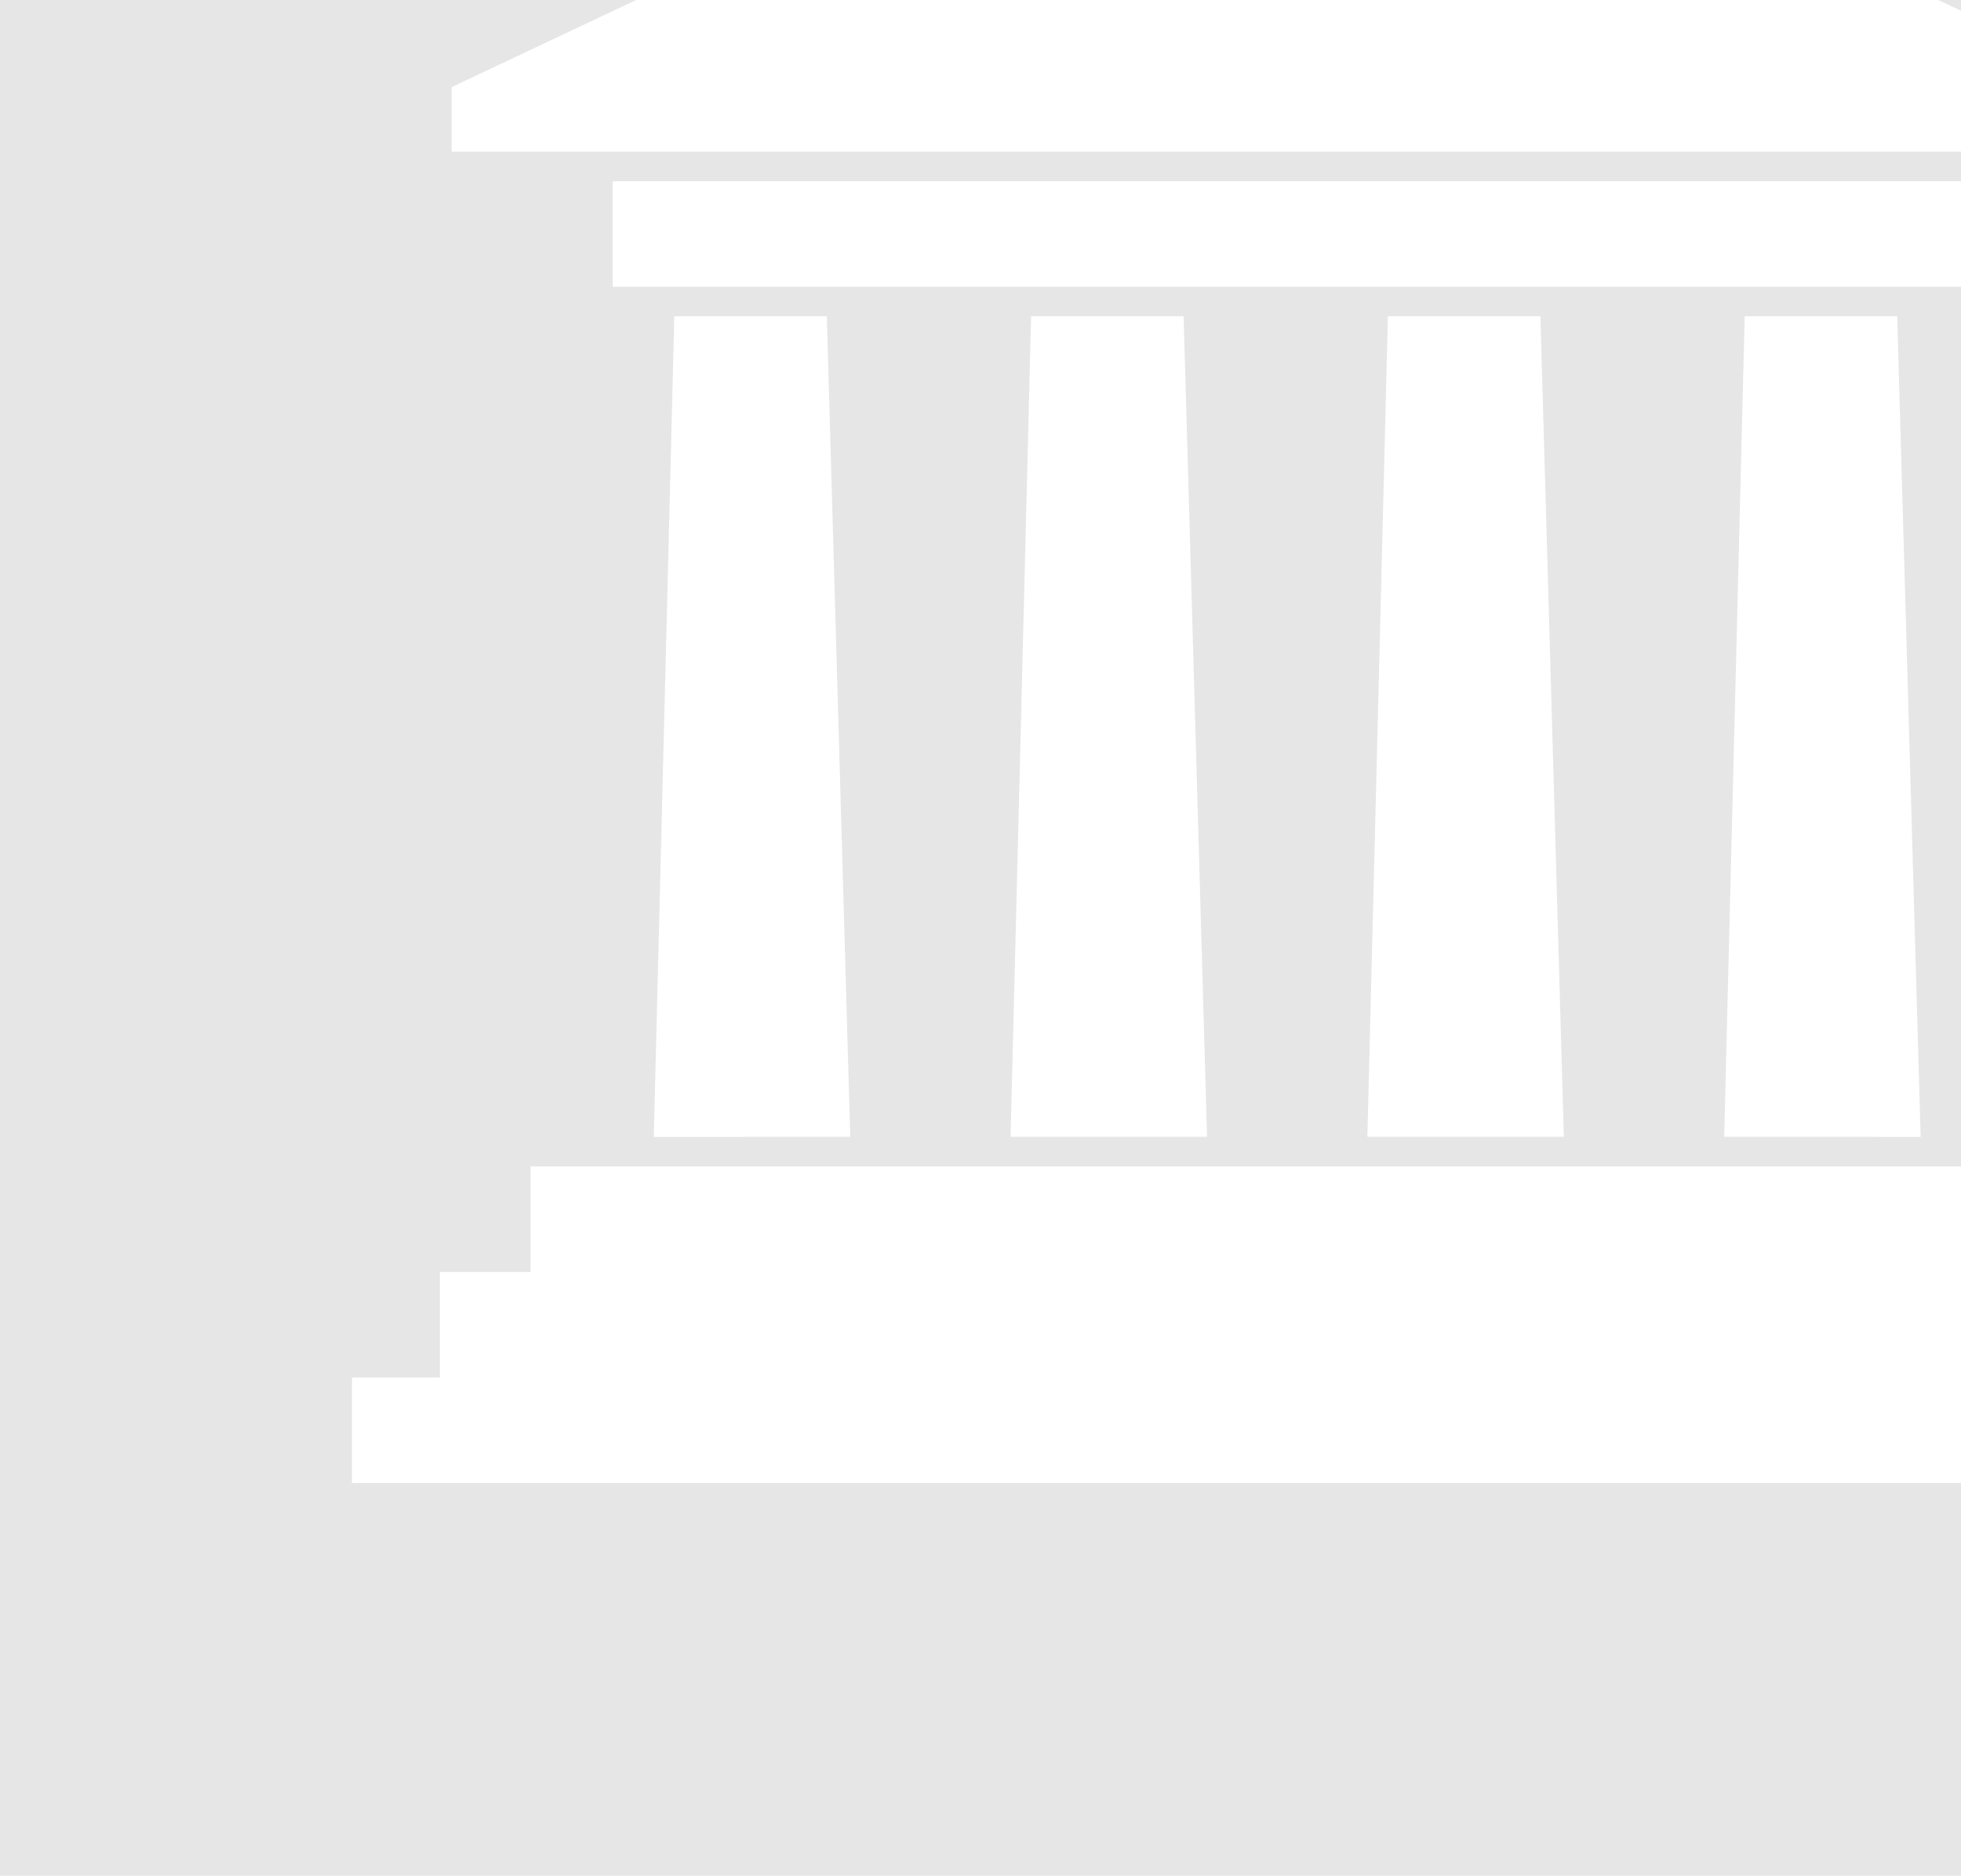
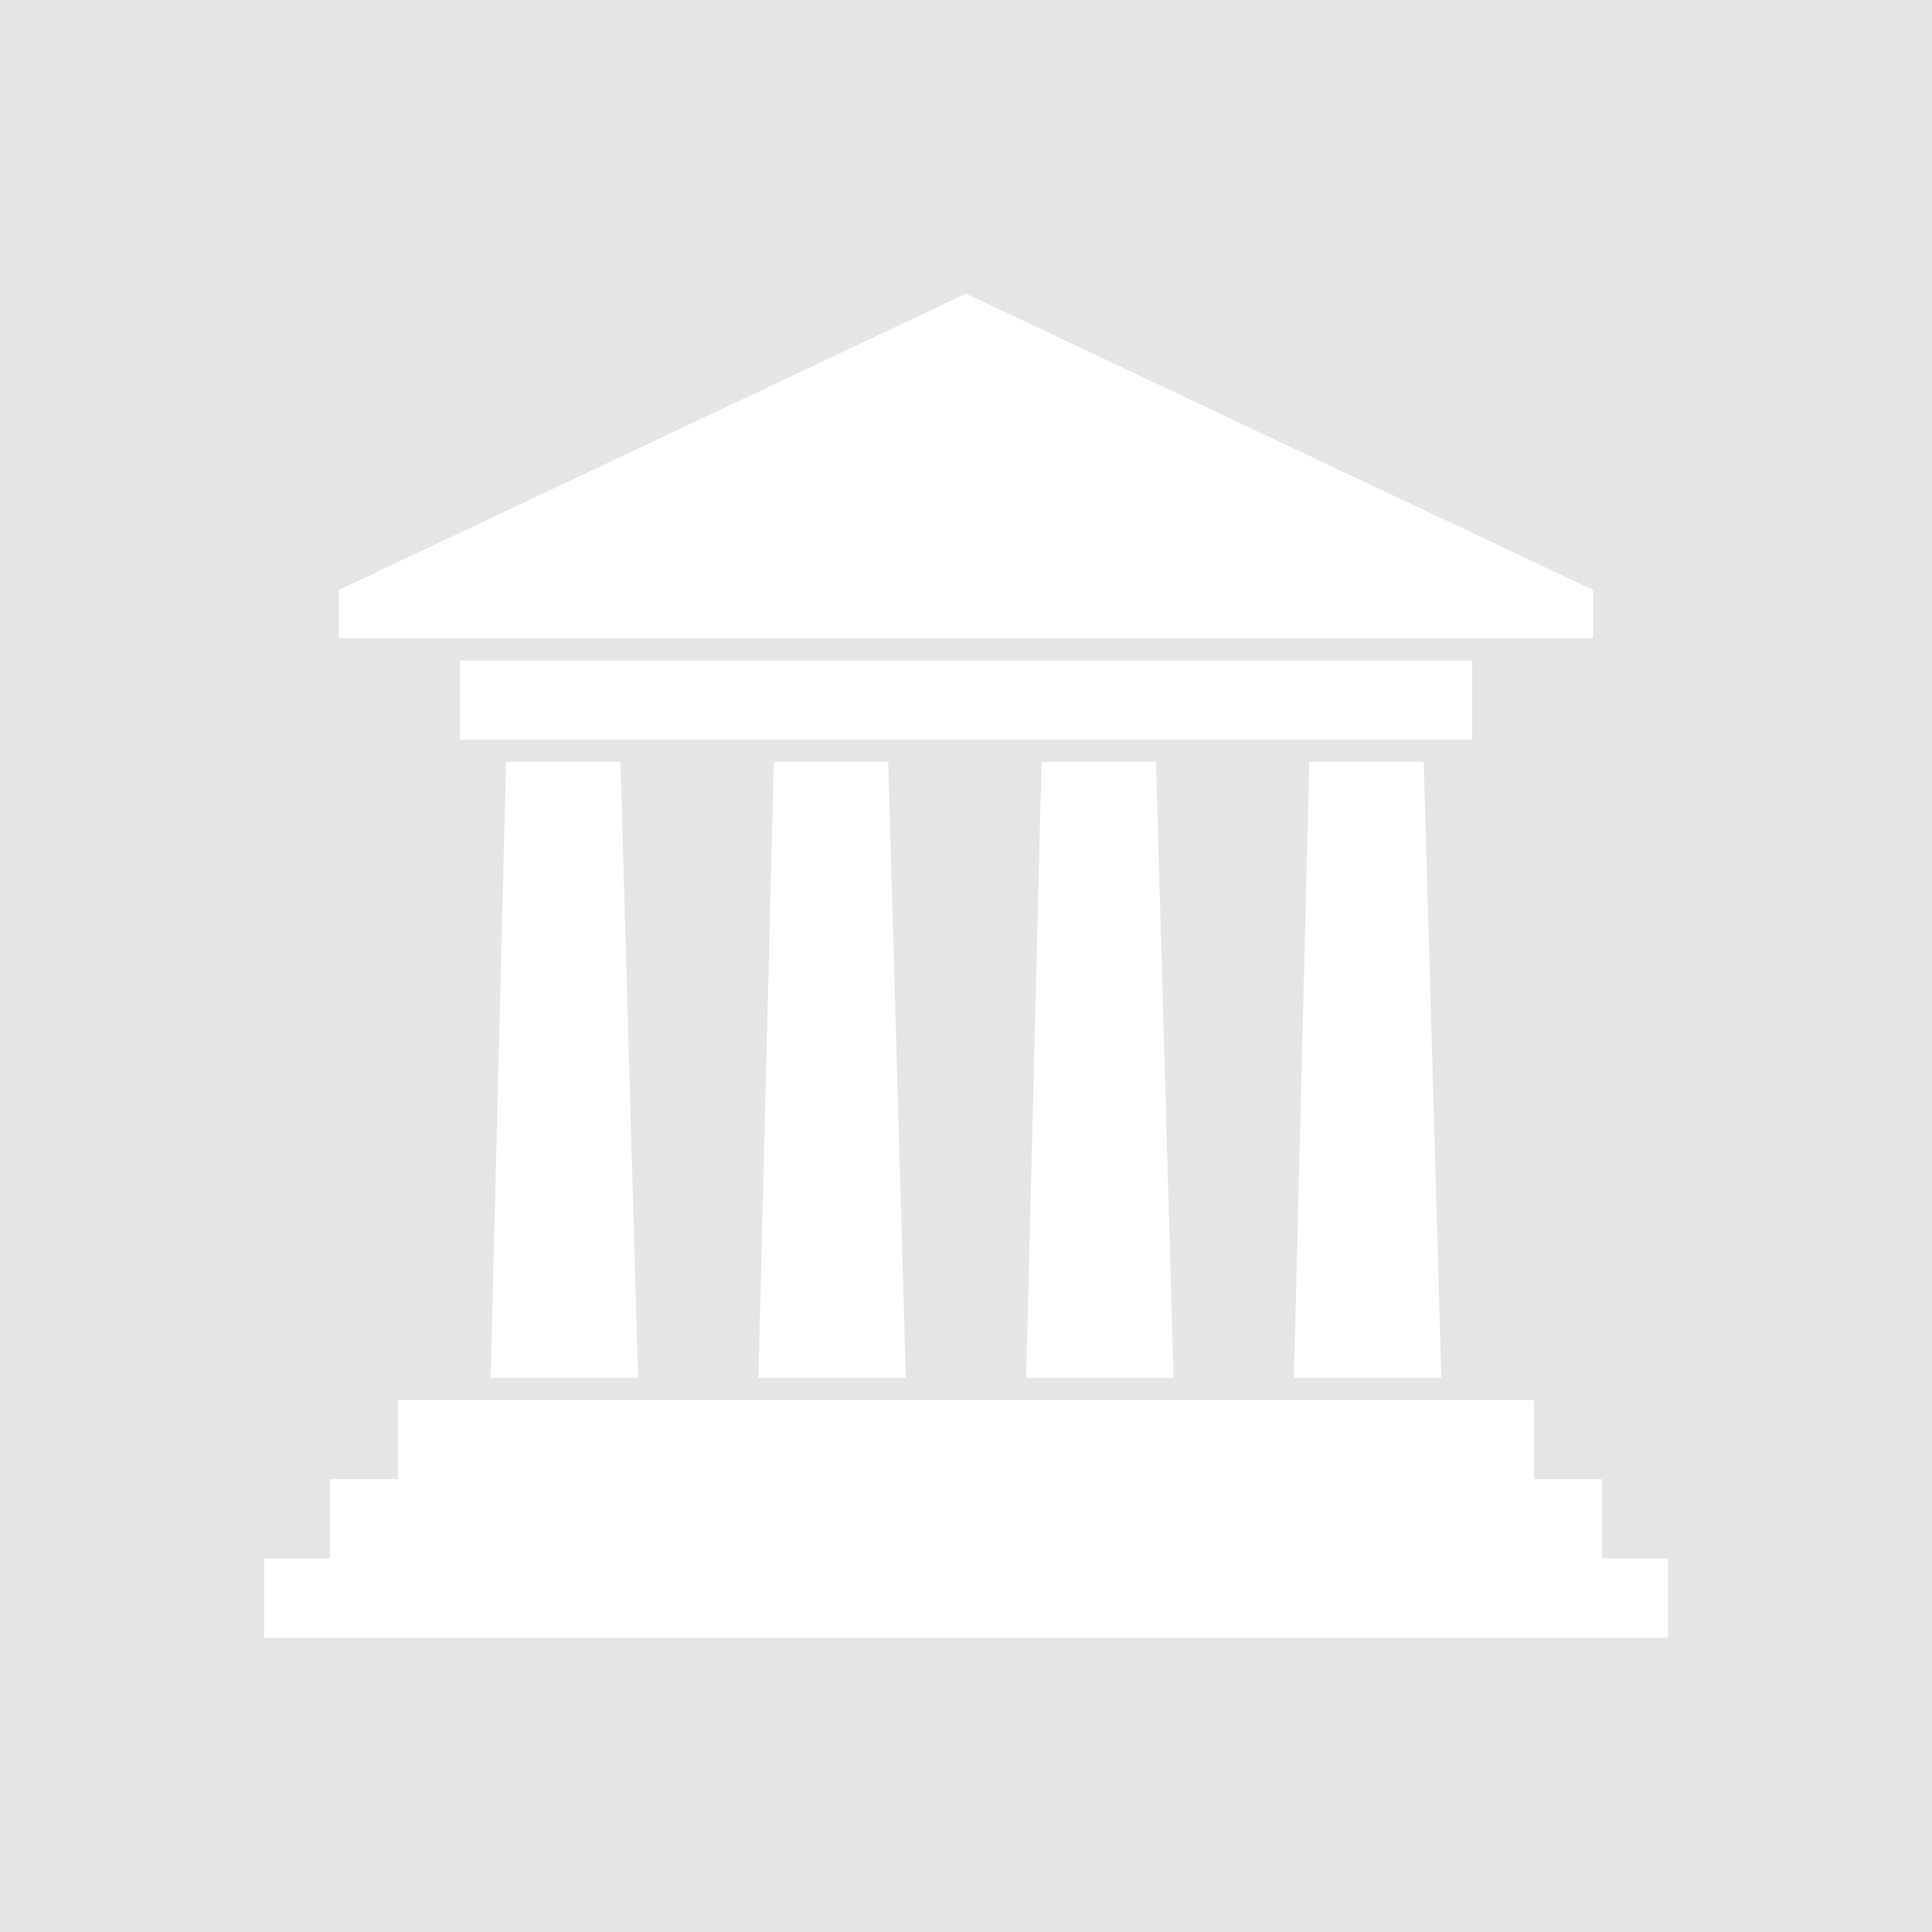
- <svg xmlns="http://www.w3.org/2000/svg" version="1.1" id="svg4261" height="373" width="390">
+ <svg xmlns="http://www.w3.org/2000/svg" width="512" height="512" id="svg4261" version="1.1">
  <defs id="defs4271" />
-   <rect y="-139" x="0" height="512" width="512" id="rect4275" style="fill:#e6e6e6;fill-opacity:1;fill-rule:nonzero;stroke:none;stroke-width:1.8;stroke-linecap:round;stroke-linejoin:round;stroke-miterlimit:4;stroke-dasharray:none;stroke-opacity:1" />
-   <g transform="matrix(0.9544371,0,0,0.954437,70,-61.17285)" style="fill:#ffffff" id="g4263">
-     <g style="fill:#ffffff" id="Layer_x0020_1">
-       <path style="fill:#ffffff;stroke-width:0" class="fil0" d="m 67.165,130.006 31.777,0 4.885,171.014 -40.938,0.001 4.276,-171.016 0,6e-4 z m -29.949,177.162 315.327,0 0,22.004 18.893,0 -10e-4,22.004 18.323,0 0,22.001 L 0,373.174 l 0,-21.999 18.323,0 0,-22.004 18.892,0 0,-22.004 5.8e-4,0 z M 368.988,82.256 194.876,0 20.761,82.256 l 0.001,13.448 348.226,0.001 0,-13.449 5.8e-4,0 z m -314.661,19.6 281.105,0 0,22 -281.105,0 0,-22 z m 235.877,28.149 31.777,0 4.886,171.016 -40.937,-0.002 4.274,-171.014 z m -74.347,0 31.777,0.001 4.886,171.013 -40.939,10e-4 4.276,-171.016 0,5.9e-4 z m -74.347,0 31.776,-0.002 4.889,171.016 -40.94,0 4.276,-171.014 z" id="path10" />
+   <rect style="fill:#e6e6e6;fill-opacity:1;fill-rule:nonzero;stroke:none;stroke-width:1.8;stroke-linecap:round;stroke-linejoin:round;stroke-miterlimit:4;stroke-dasharray:none;stroke-opacity:1" id="rect4275" width="512" height="512" x="0" y="0" />
+   <g id="g4263" style="fill:#ffffff" transform="matrix(0.9544371,0,0,0.954437,70,77.82715)">
+     <g id="Layer_x0020_1" style="fill:#ffffff">
+       <path id="path10" d="m 67.165,130.006 31.777,0 4.885,171.014 -40.938,0.001 4.276,-171.016 0,6e-4 z m -29.949,177.162 315.327,0 0,22.004 18.893,0 -10e-4,22.004 18.323,0 0,22.001 L 0,373.174 l 0,-21.999 18.323,0 0,-22.004 18.892,0 0,-22.004 5.8e-4,0 z M 368.988,82.256 194.876,0 20.761,82.256 l 0.001,13.448 348.226,0.001 0,-13.449 5.8e-4,0 z m -314.661,19.6 281.105,0 0,22 -281.105,0 0,-22 z m 235.877,28.149 31.777,0 4.886,171.016 -40.937,-0.002 4.274,-171.014 z m -74.347,0 31.777,0.001 4.886,171.013 -40.939,10e-4 4.276,-171.016 0,5.9e-4 z m -74.347,0 31.776,-0.002 4.889,171.016 -40.94,0 4.276,-171.014 z" class="fil0" style="fill:#ffffff;stroke-width:0" />
    </g>
  </g>
</svg>
